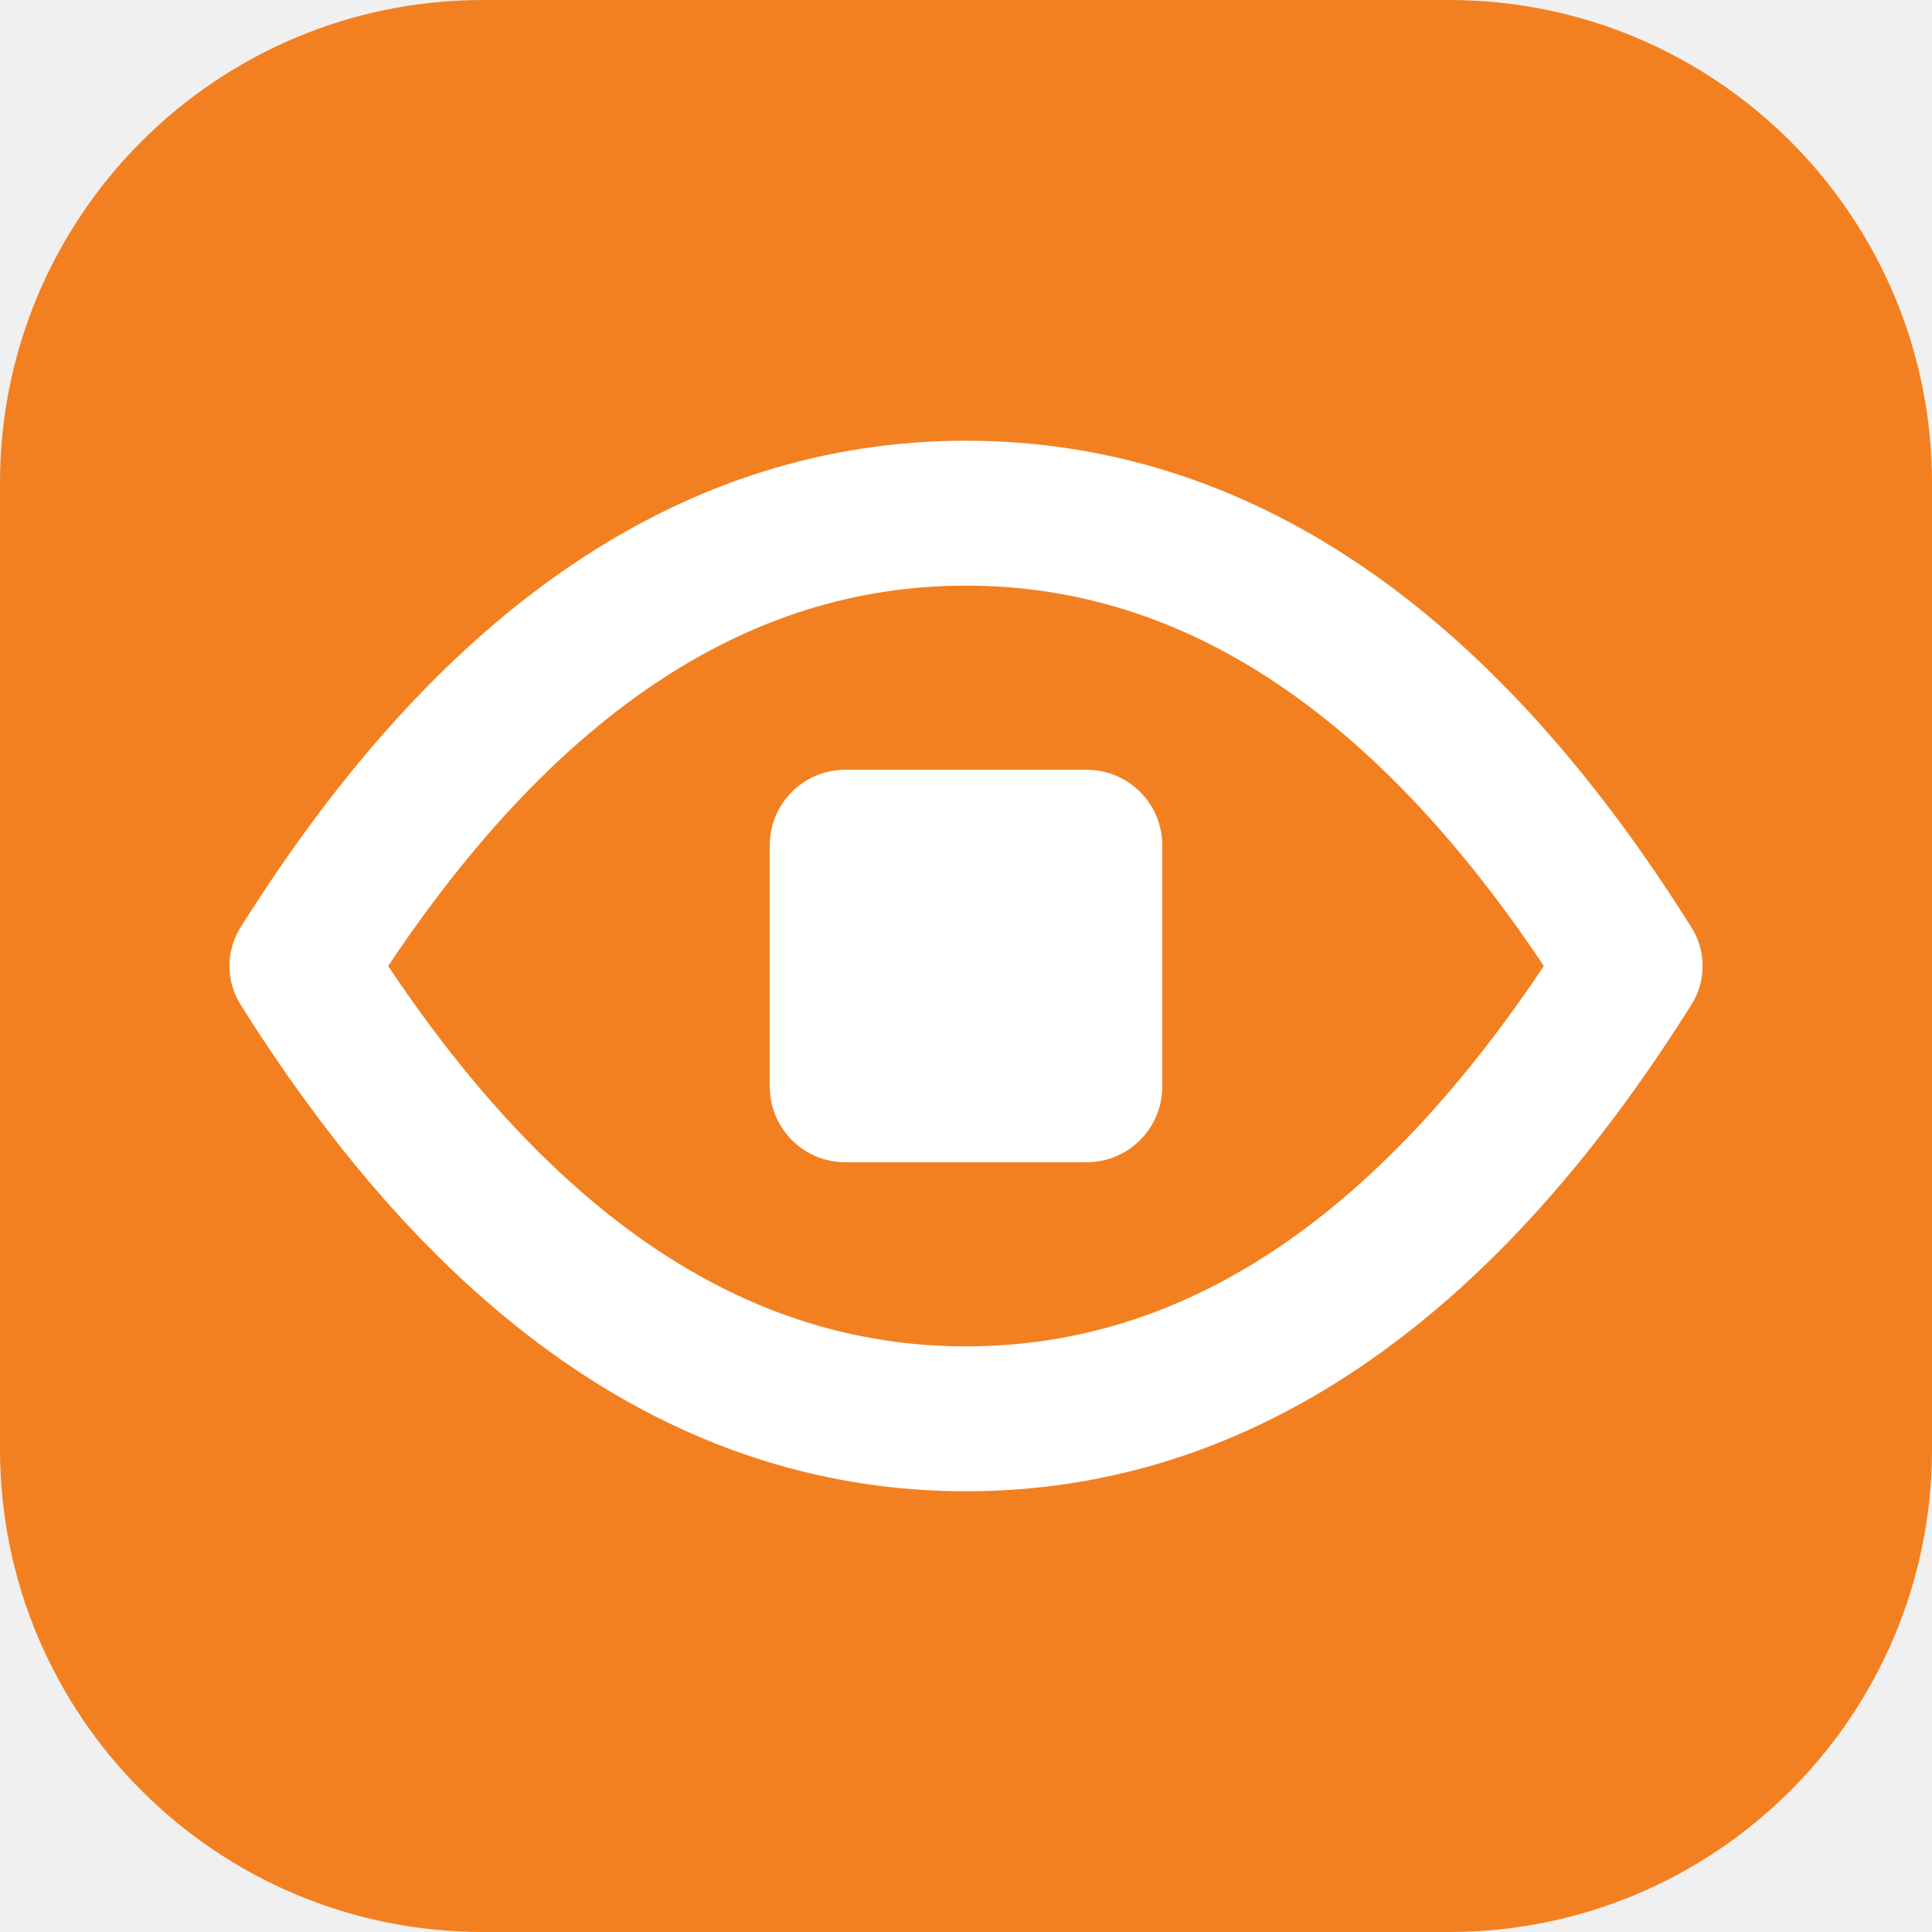
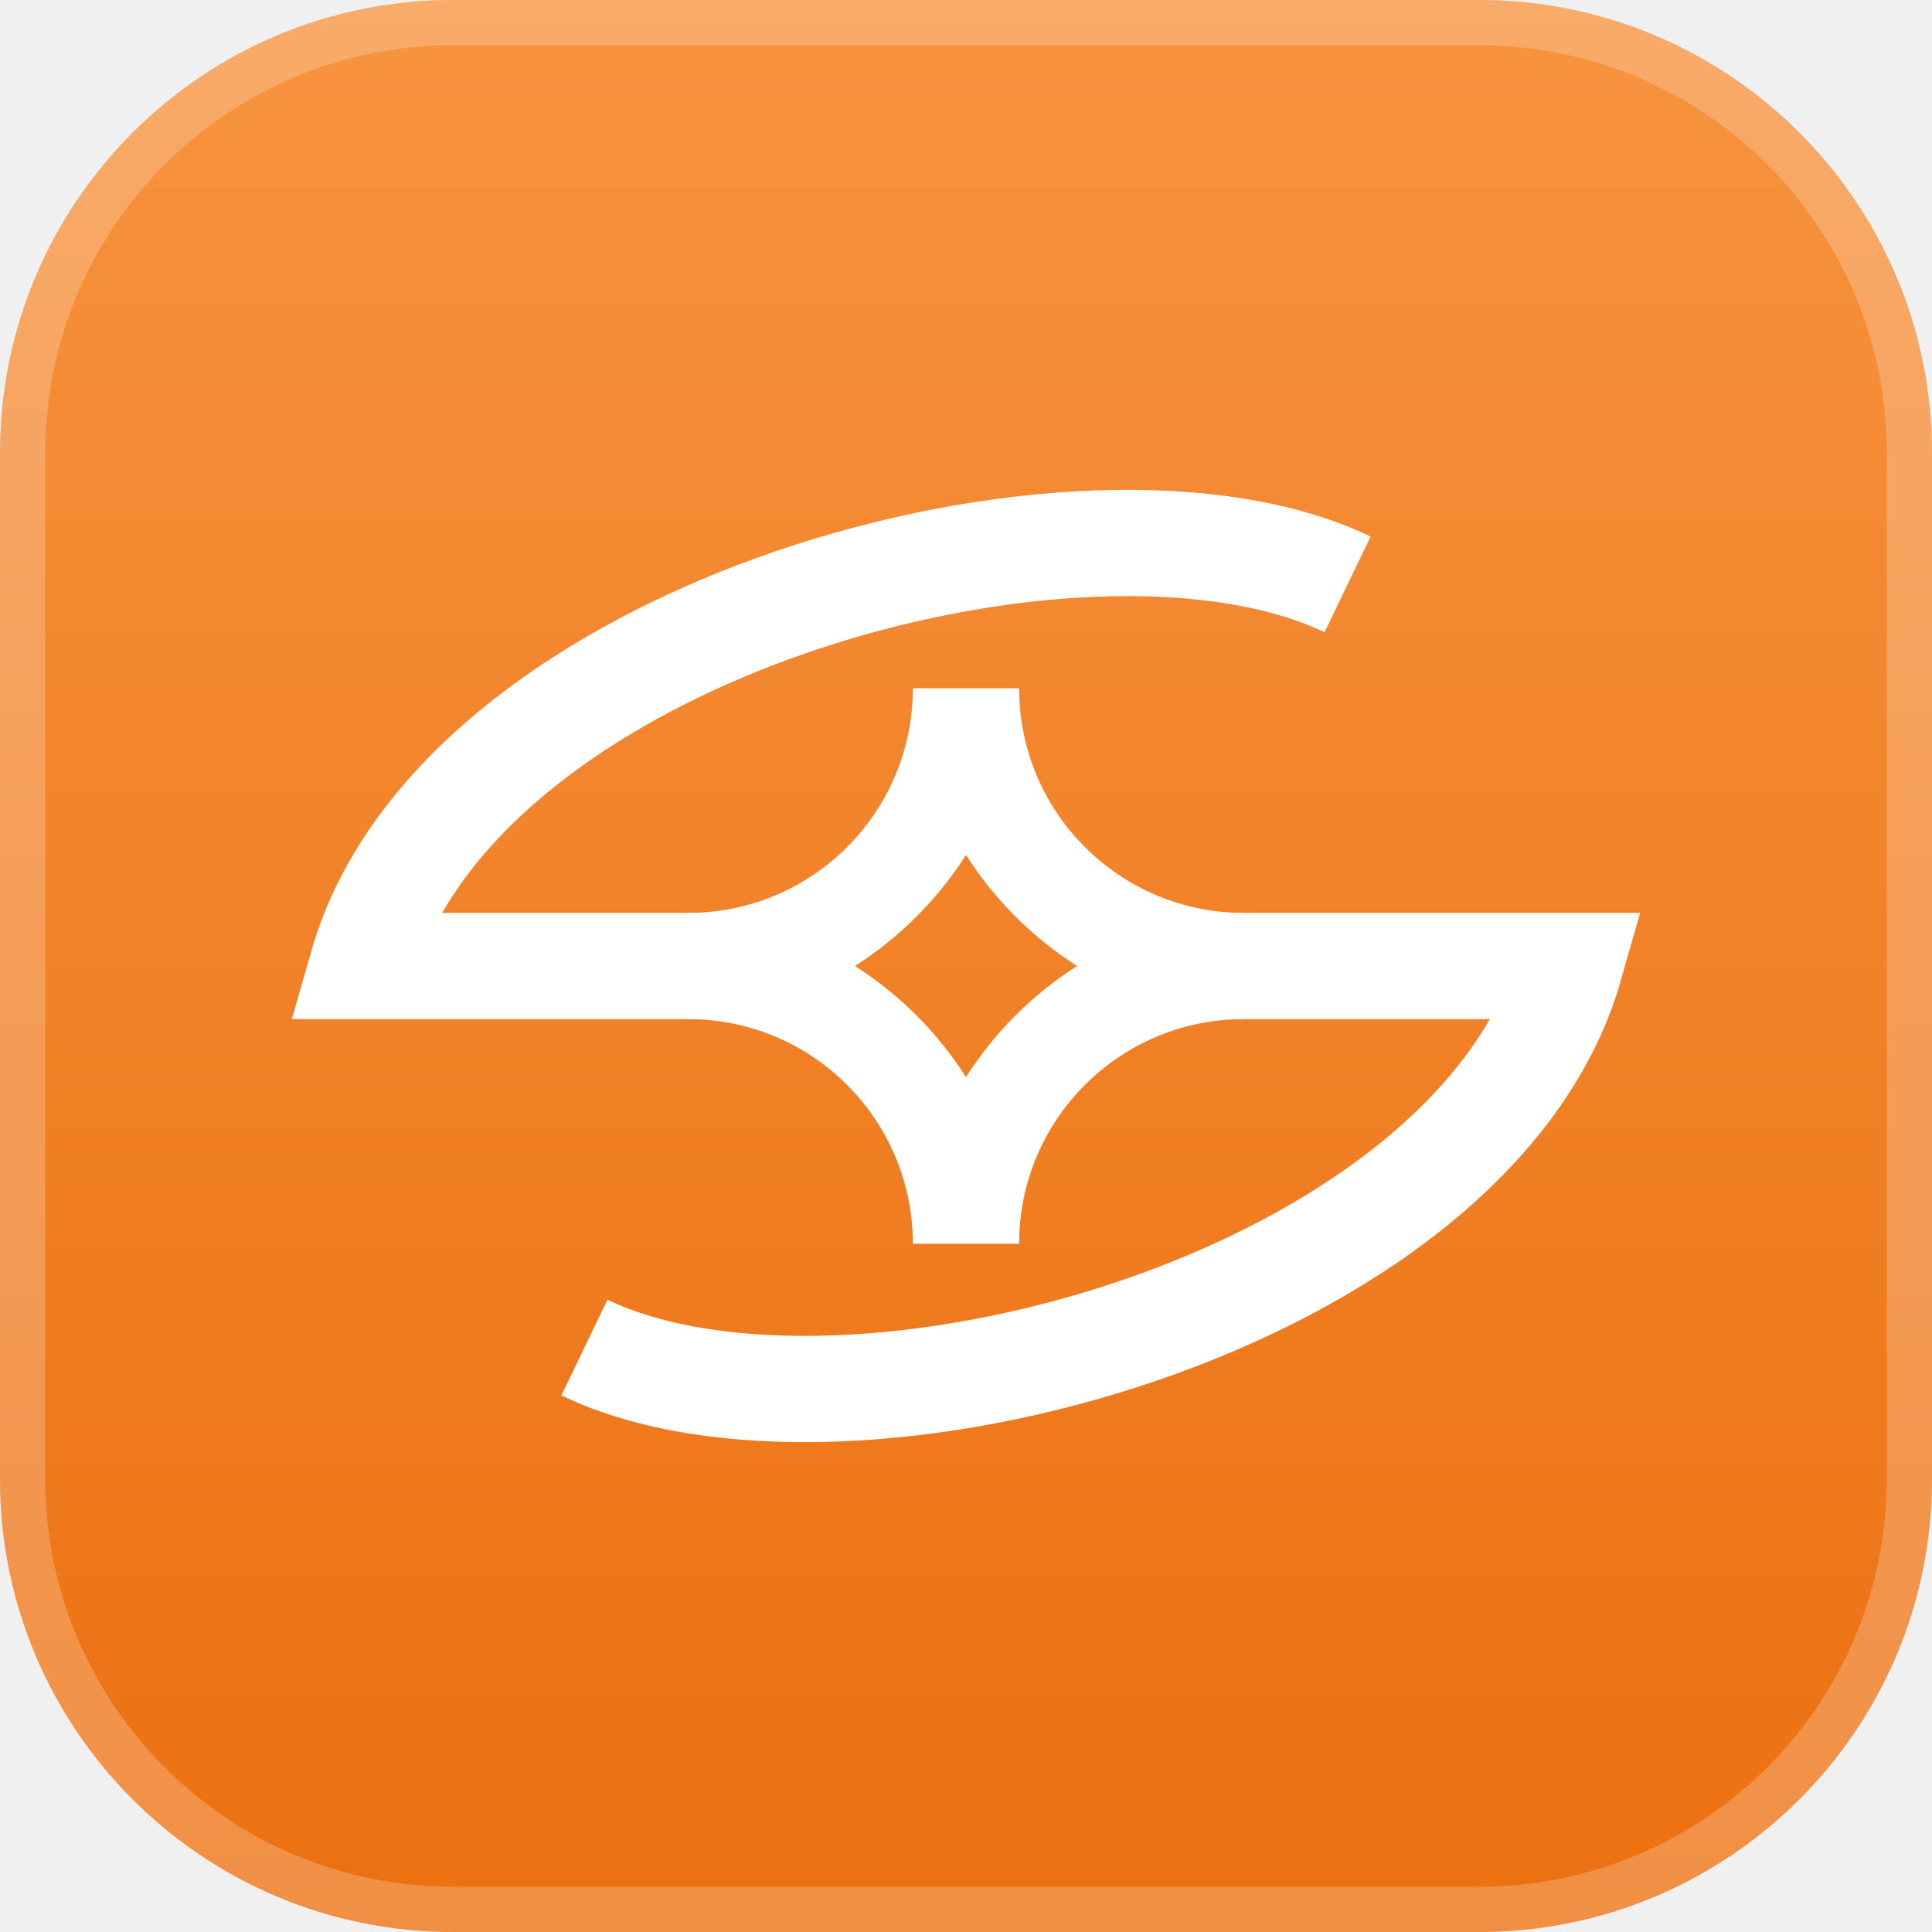
- <svg xmlns="http://www.w3.org/2000/svg" viewBox="0 0 32 32" width="32" height="32">
-   <rect width="32" height="32" rx="8" fill="#F38020" />
-   <path d="M5 16c3.2-5.1 6.9-7.5 11-7.5s7.8 2.4 11 7.5c-3.2 5.1-6.9 7.5-11 7.5S8.2 21.1 5 16Z" fill="none" stroke="#fff" stroke-width="2.4" stroke-linejoin="round" />
-   <rect x="12.75" y="12.75" width="6.5" height="6.5" rx="1.25" fill="#fff" />
+ <svg xmlns="http://www.w3.org/2000/svg" viewBox="0 0 64 64" width="64" height="64">
+   <defs>
+     <linearGradient id="w-tile" x1="0" y1="0" x2="0" y2="1">
+       <stop offset="0" stop-color="#F7933F" />
+       <stop offset="1" stop-color="#EC7010" />
+     </linearGradient>
+   </defs>
+   <rect width="64" height="64" rx="15" fill="url(#w-tile)" />
+   <rect x="0.75" y="0.75" width="62.5" height="62.5" rx="14.25" fill="none" stroke="#fff" stroke-opacity=".22" stroke-width="1.5" />
+   <g transform="translate(32 32) scale(.8)" fill="none" stroke="#fff" stroke-width="4.4" stroke-miterlimit="10">
+     <path d="M15.8 -15.8C5 -21 -21 -14 -25 0H-10" />
+     <path d="M15.8 -15.8C5 -21 -21 -14 -25 0H-10" transform="rotate(180)" />
+     <path fill="#fff" stroke="none" fill-rule="evenodd" d="M-2.2 -11.5H2.2A9.3 9.3 0 0 0 11.5 -2.2V2.2A9.3 9.3 0 0 0 2.2 11.5H-2.2A9.3 9.3 0 0 0 -11.5 2.2V-2.2A9.3 9.3 0 0 0 -2.2 -11.5ZM0 -4.6A15 15 0 0 0 4.6 0A15 15 0 0 0 0 4.6A15 15 0 0 0 -4.6 0A15 15 0 0 0 0 -4.6Z" />
+   </g>
</svg>
